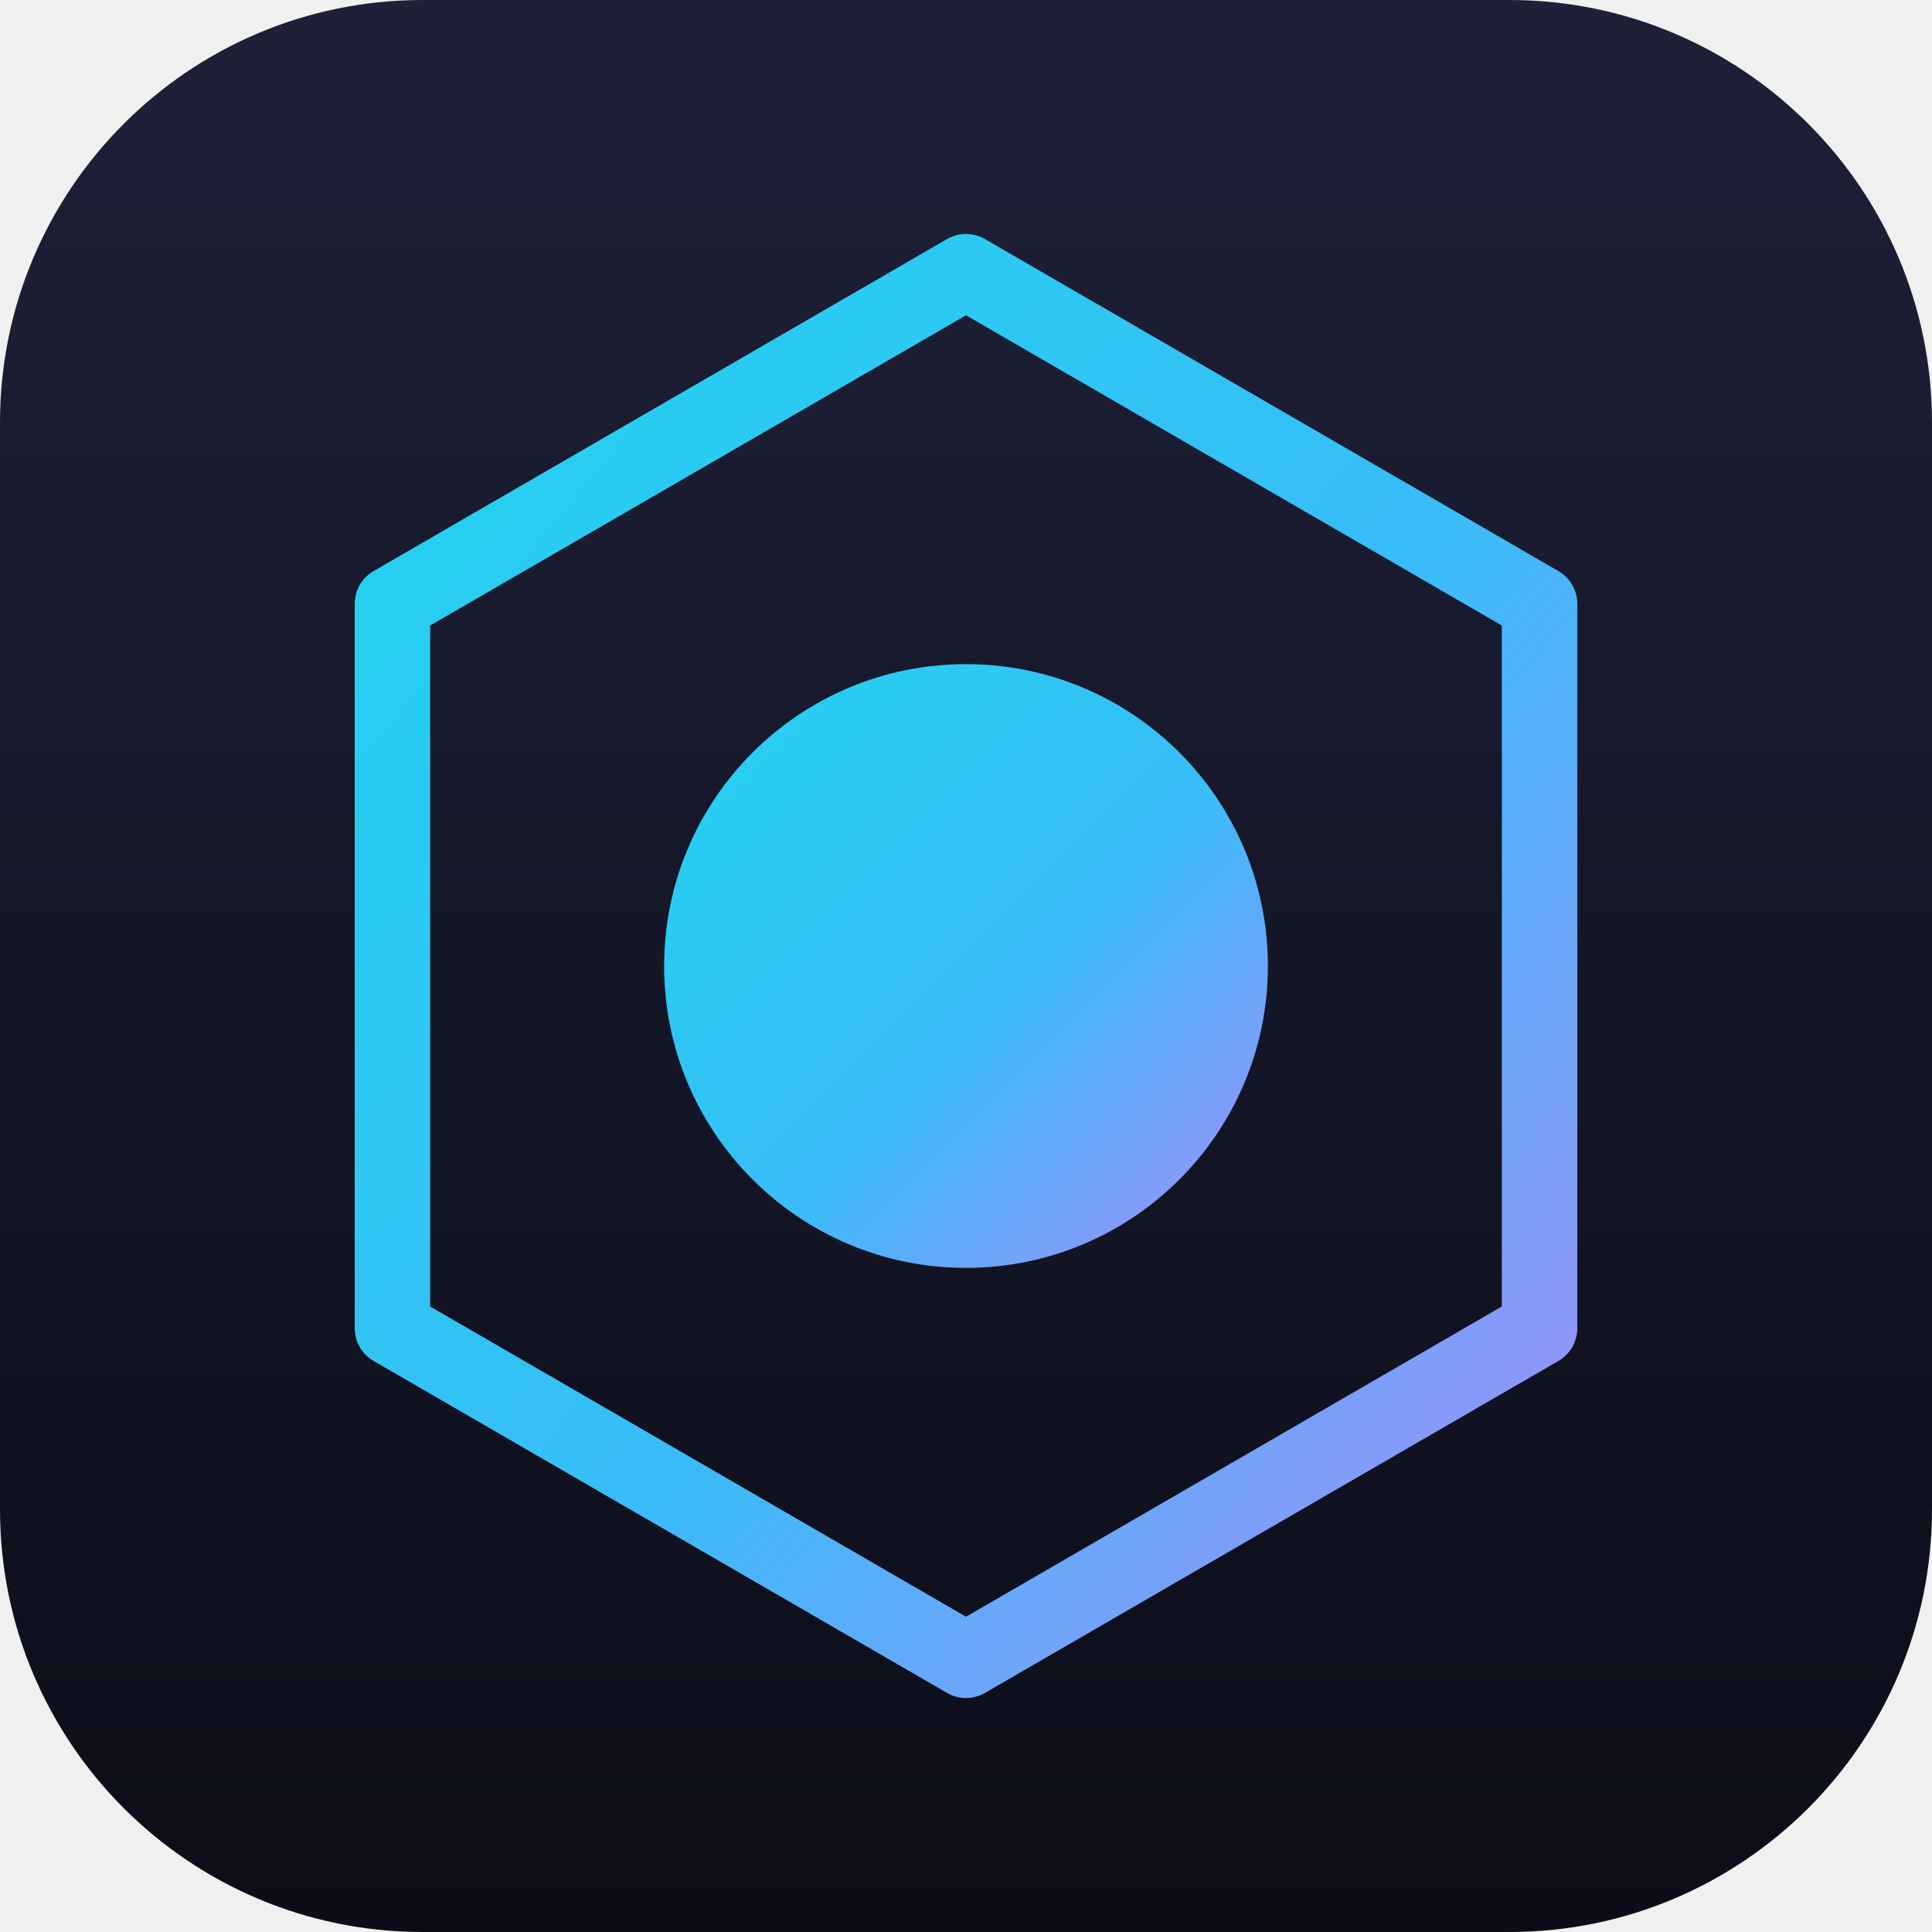
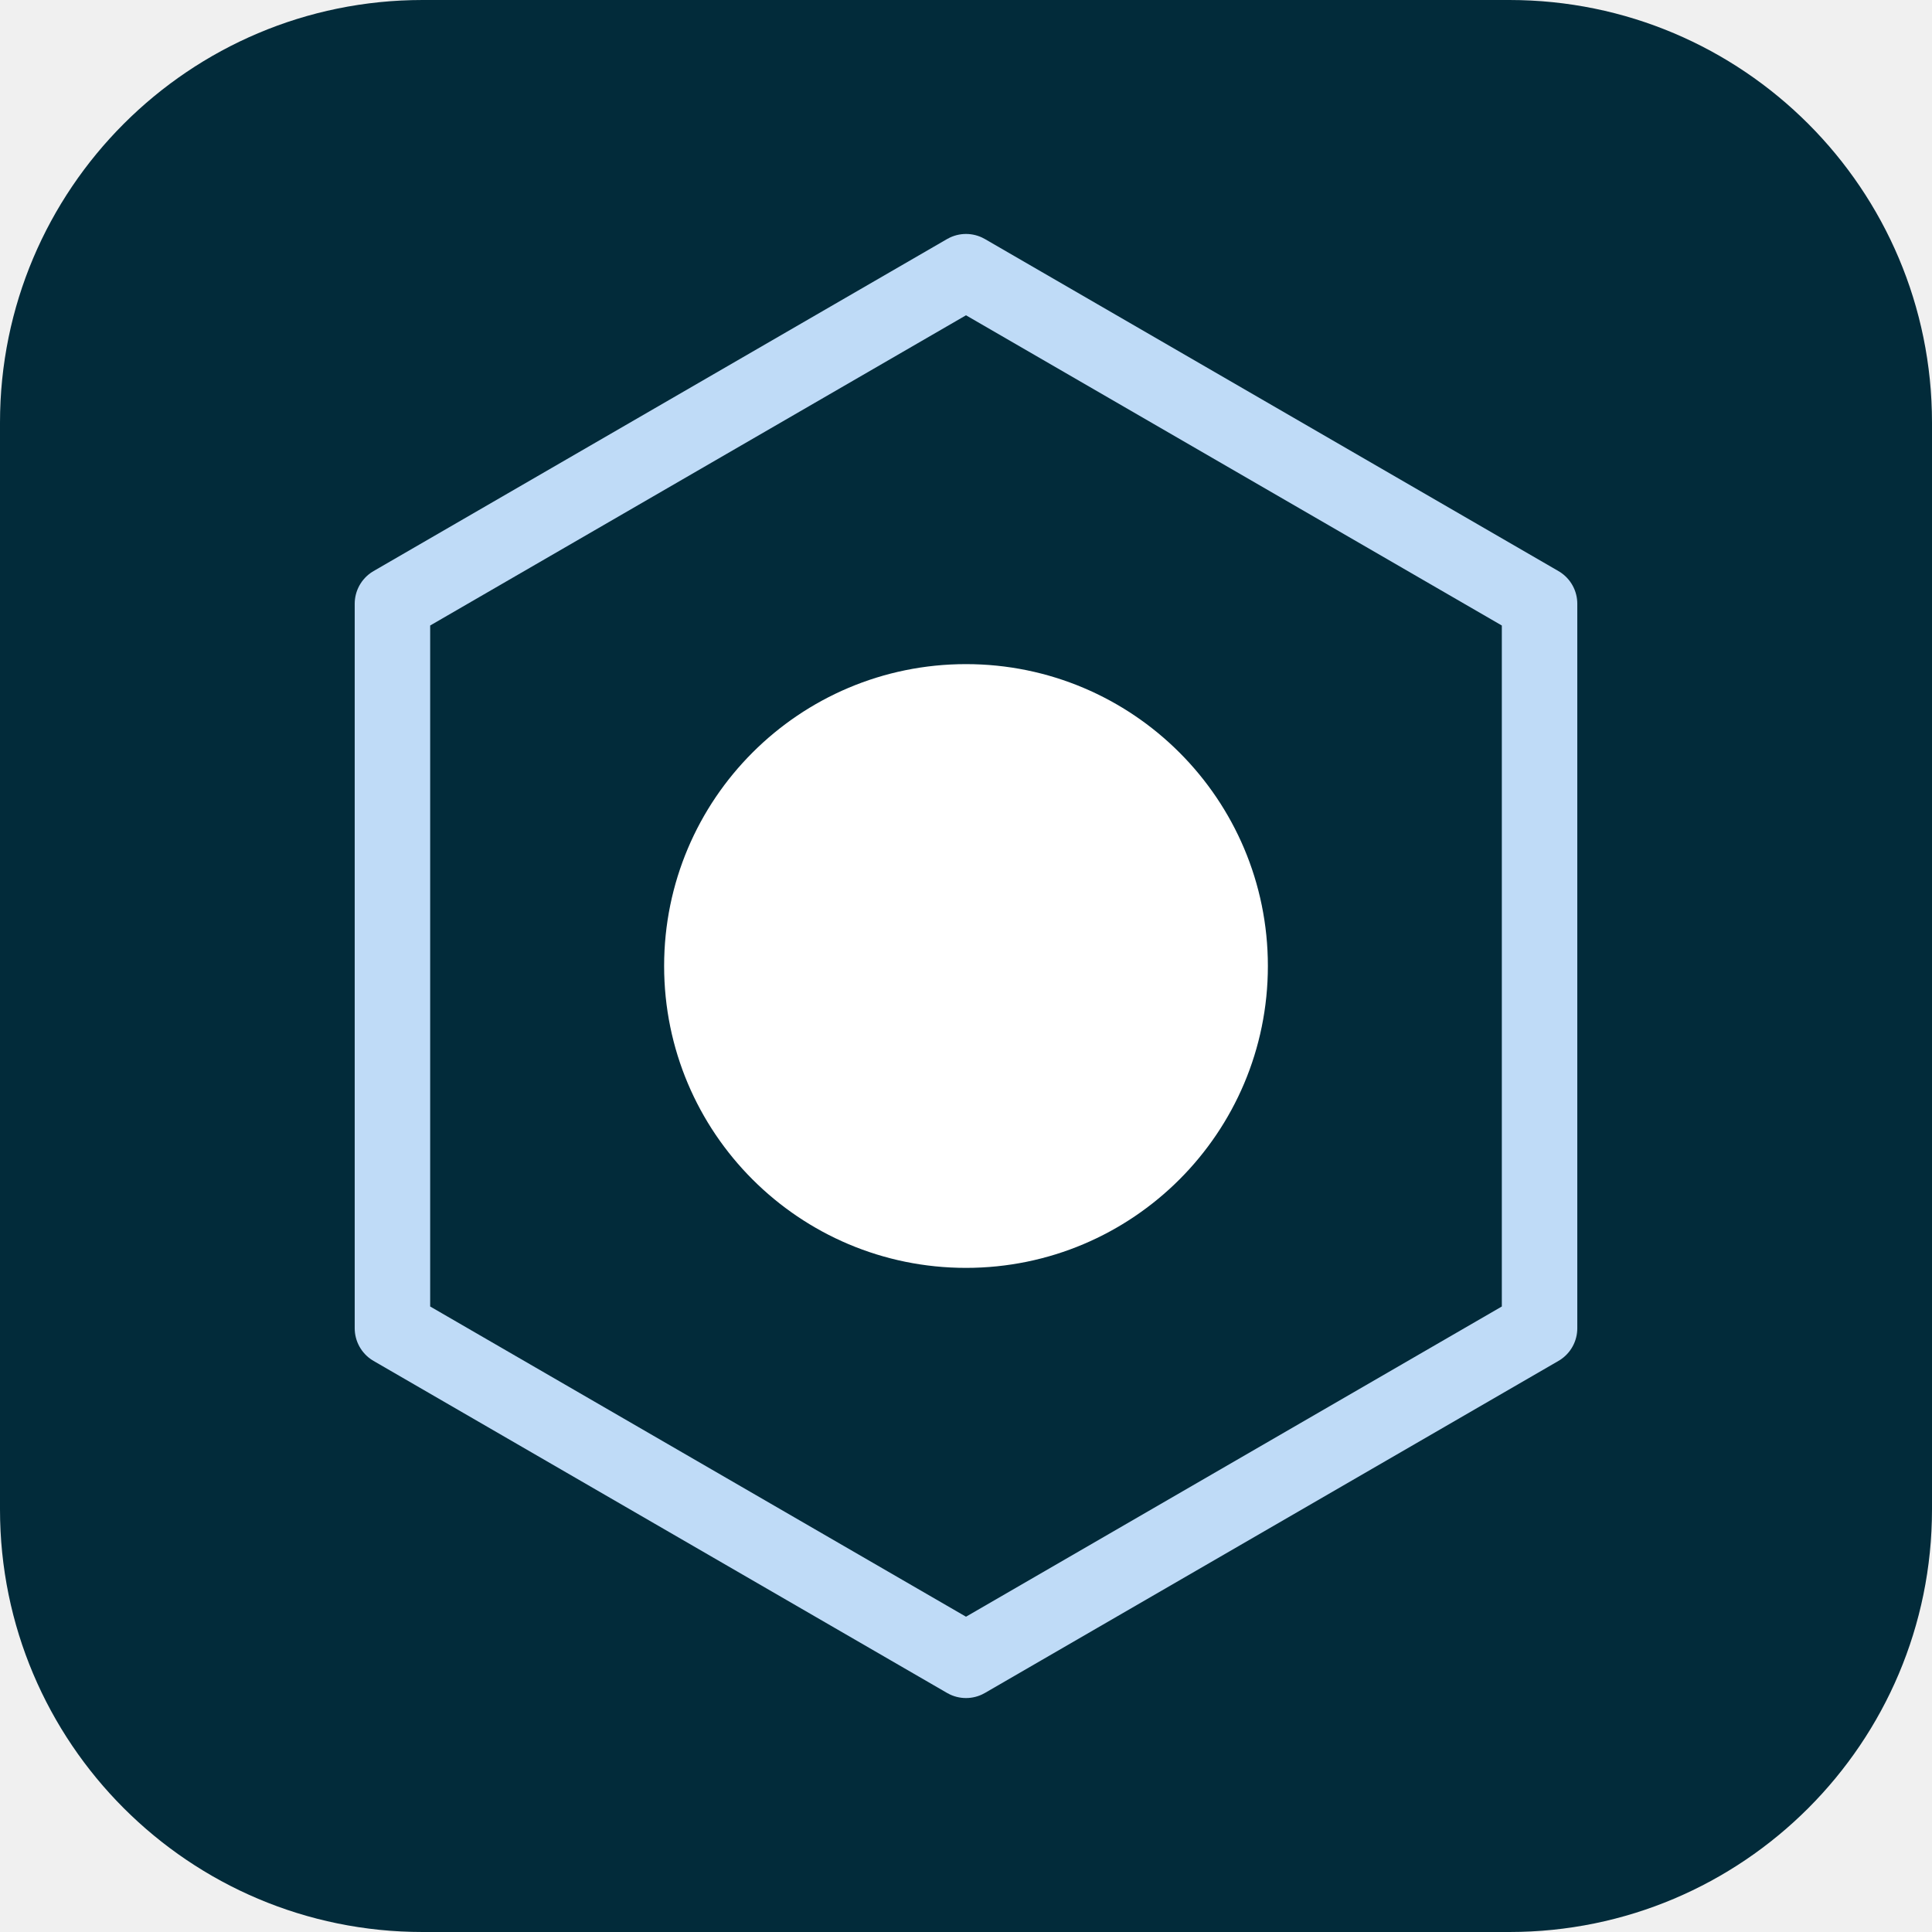
<svg xmlns="http://www.w3.org/2000/svg" viewBox="0 0 64 64" role="img" aria-label="LEco">
-   <defs>
-     <linearGradient id="leco-g" x1="0%" y1="0%" x2="100%" y2="100%">
-       <stop offset="0%" stop-color="#22d3ee" />
-       <stop offset="55%" stop-color="#38bdf8" />
-       <stop offset="100%" stop-color="#a78bfa" />
-     </linearGradient>
-     <linearGradient id="leco-bg" x1="0%" y1="0%" x2="0%" y2="100%">
-       <stop offset="0%" stop-color="#1e2038" />
-       <stop offset="100%" stop-color="#0c0d18" />
-     </linearGradient>
-   </defs>
-   <rect width="64" height="64" rx="14" fill="url(#leco-bg)" />
-   <path fill="none" stroke="url(#leco-g)" stroke-width="2.5" stroke-linejoin="round" d="M32 9l19 11v24L32 55 13 44V20L32 9z" />
-   <circle cx="32" cy="32" r="10" fill="url(#leco-g)" />
+   <rect width="64" height="64" rx="14" fill="#022B3A" />
+   <path fill="none" stroke="#BFDBF7" stroke-width="2.5" stroke-linejoin="round" d="M32 9l19 11v24L32 55 13 44V20L32 9z" />
+   <circle cx="32" cy="32" r="10" fill="#FFFFFF" />
</svg>
